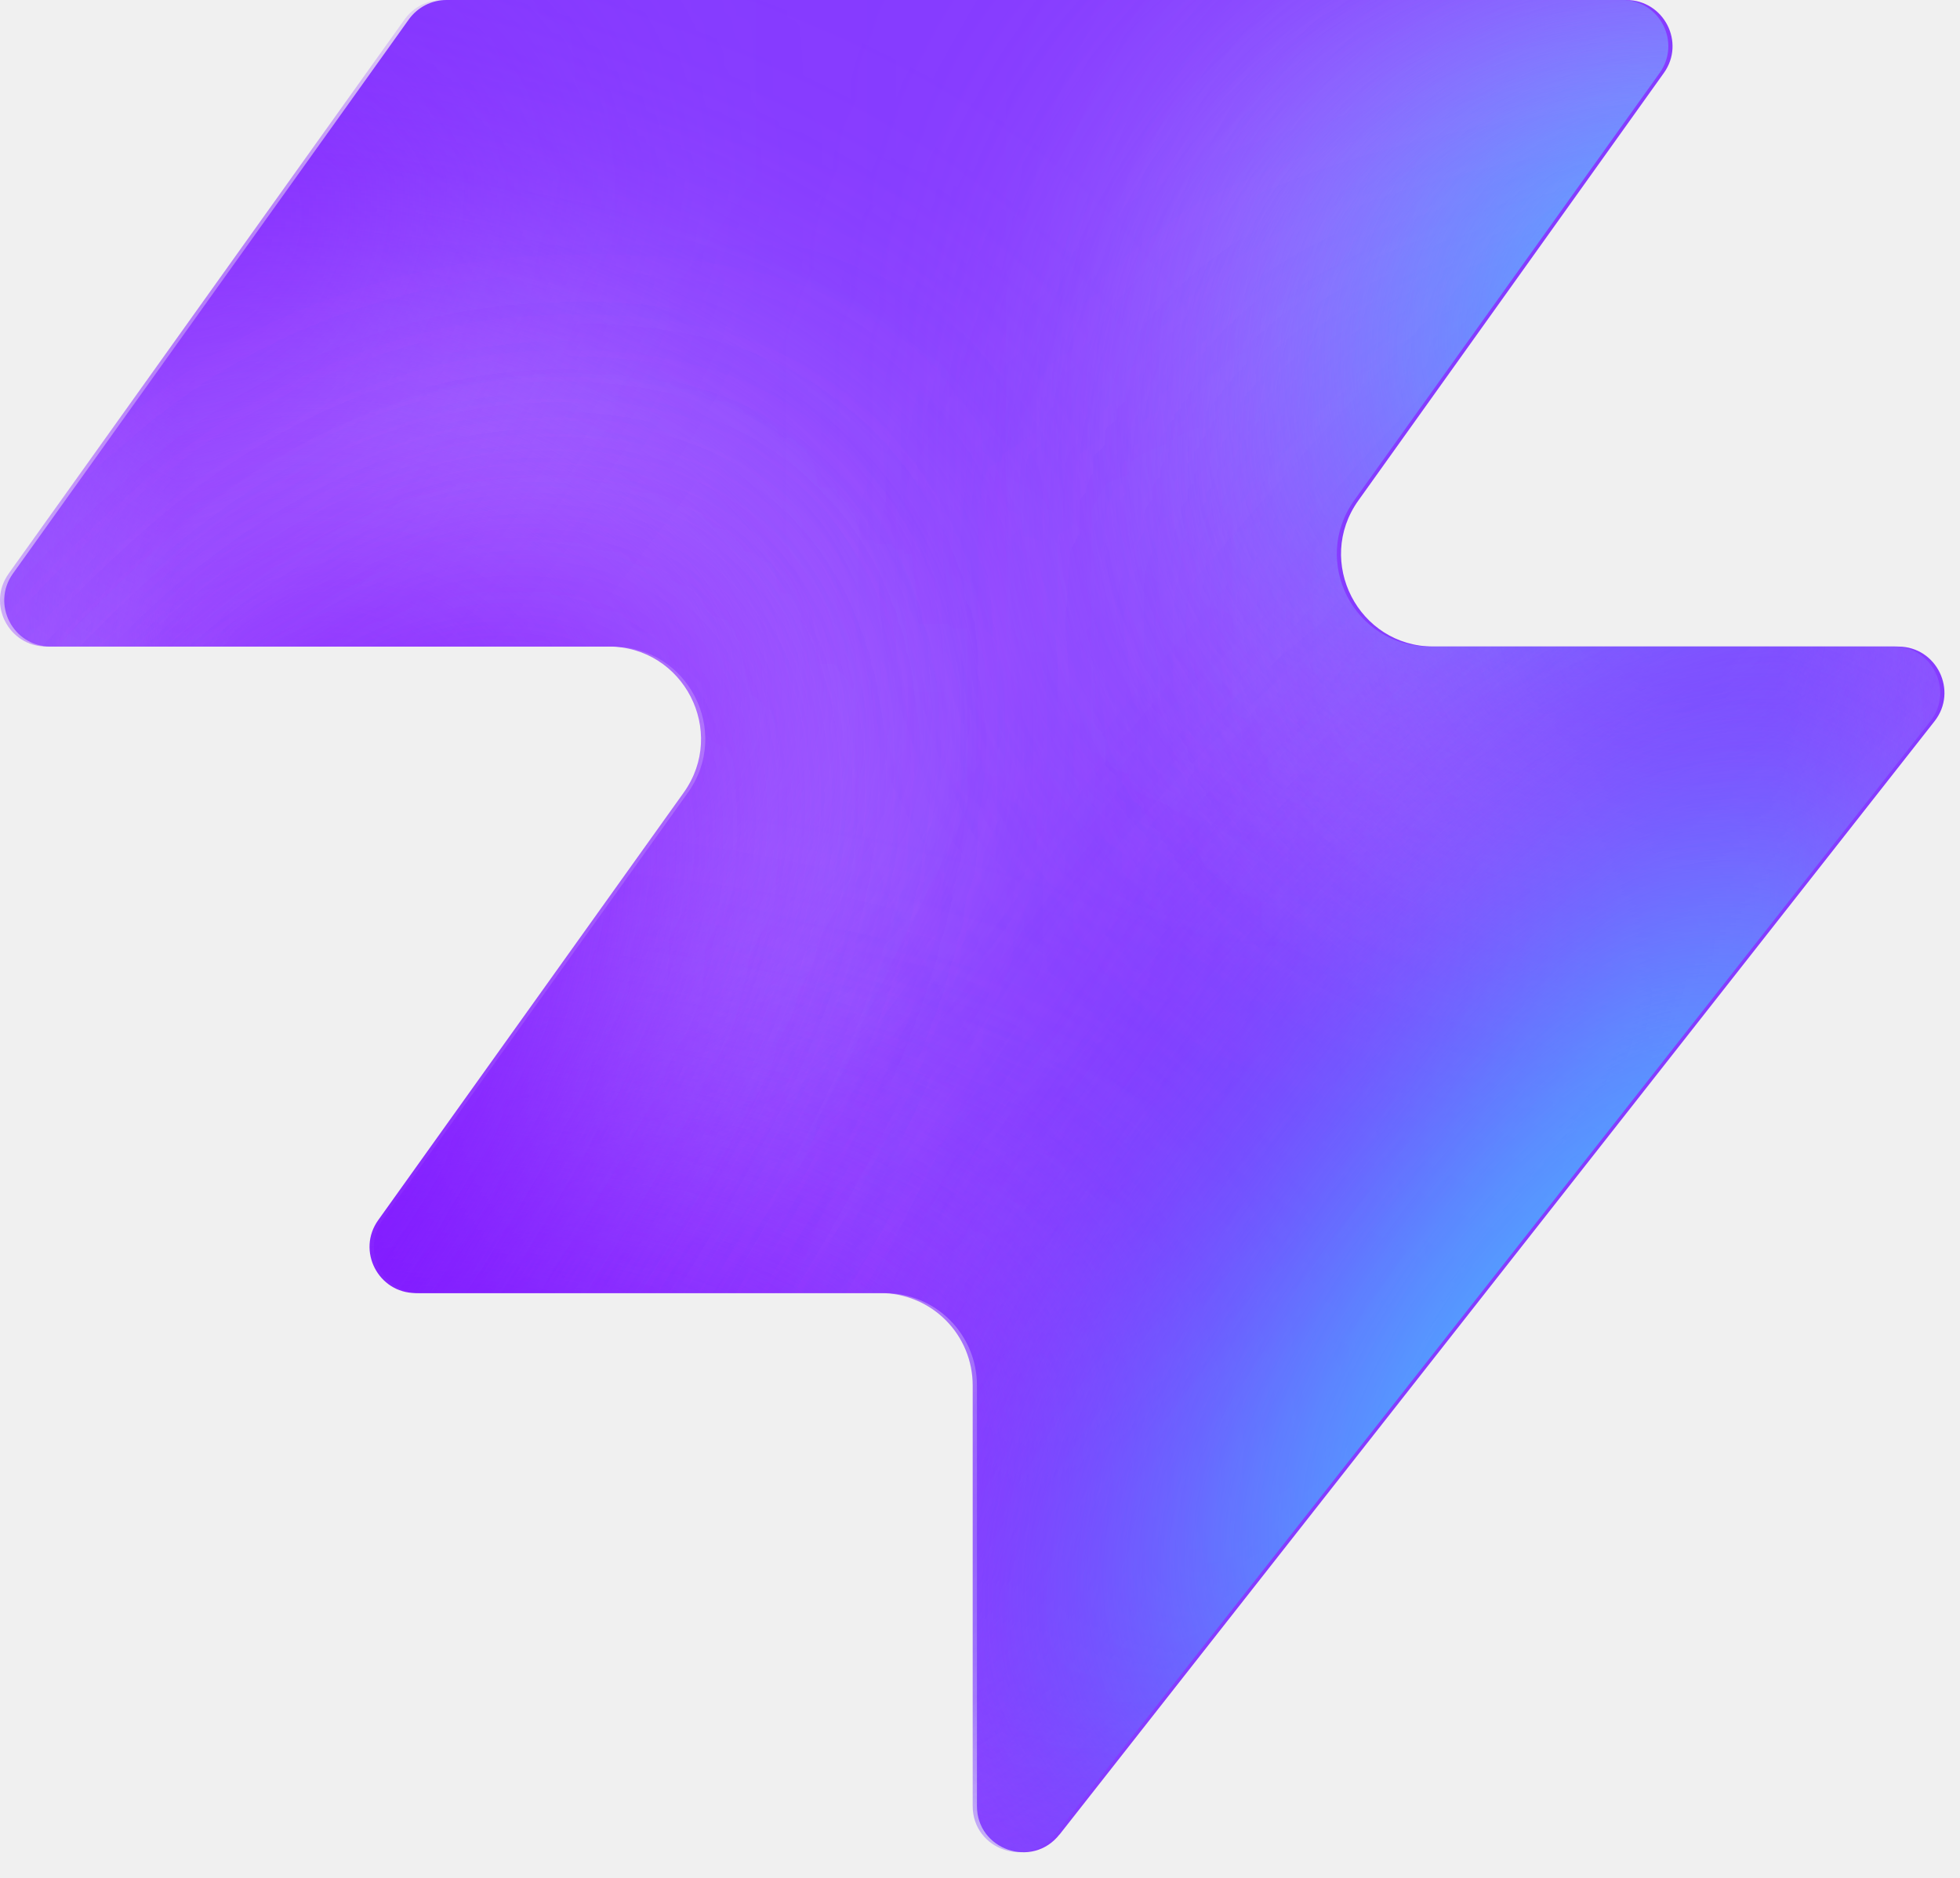
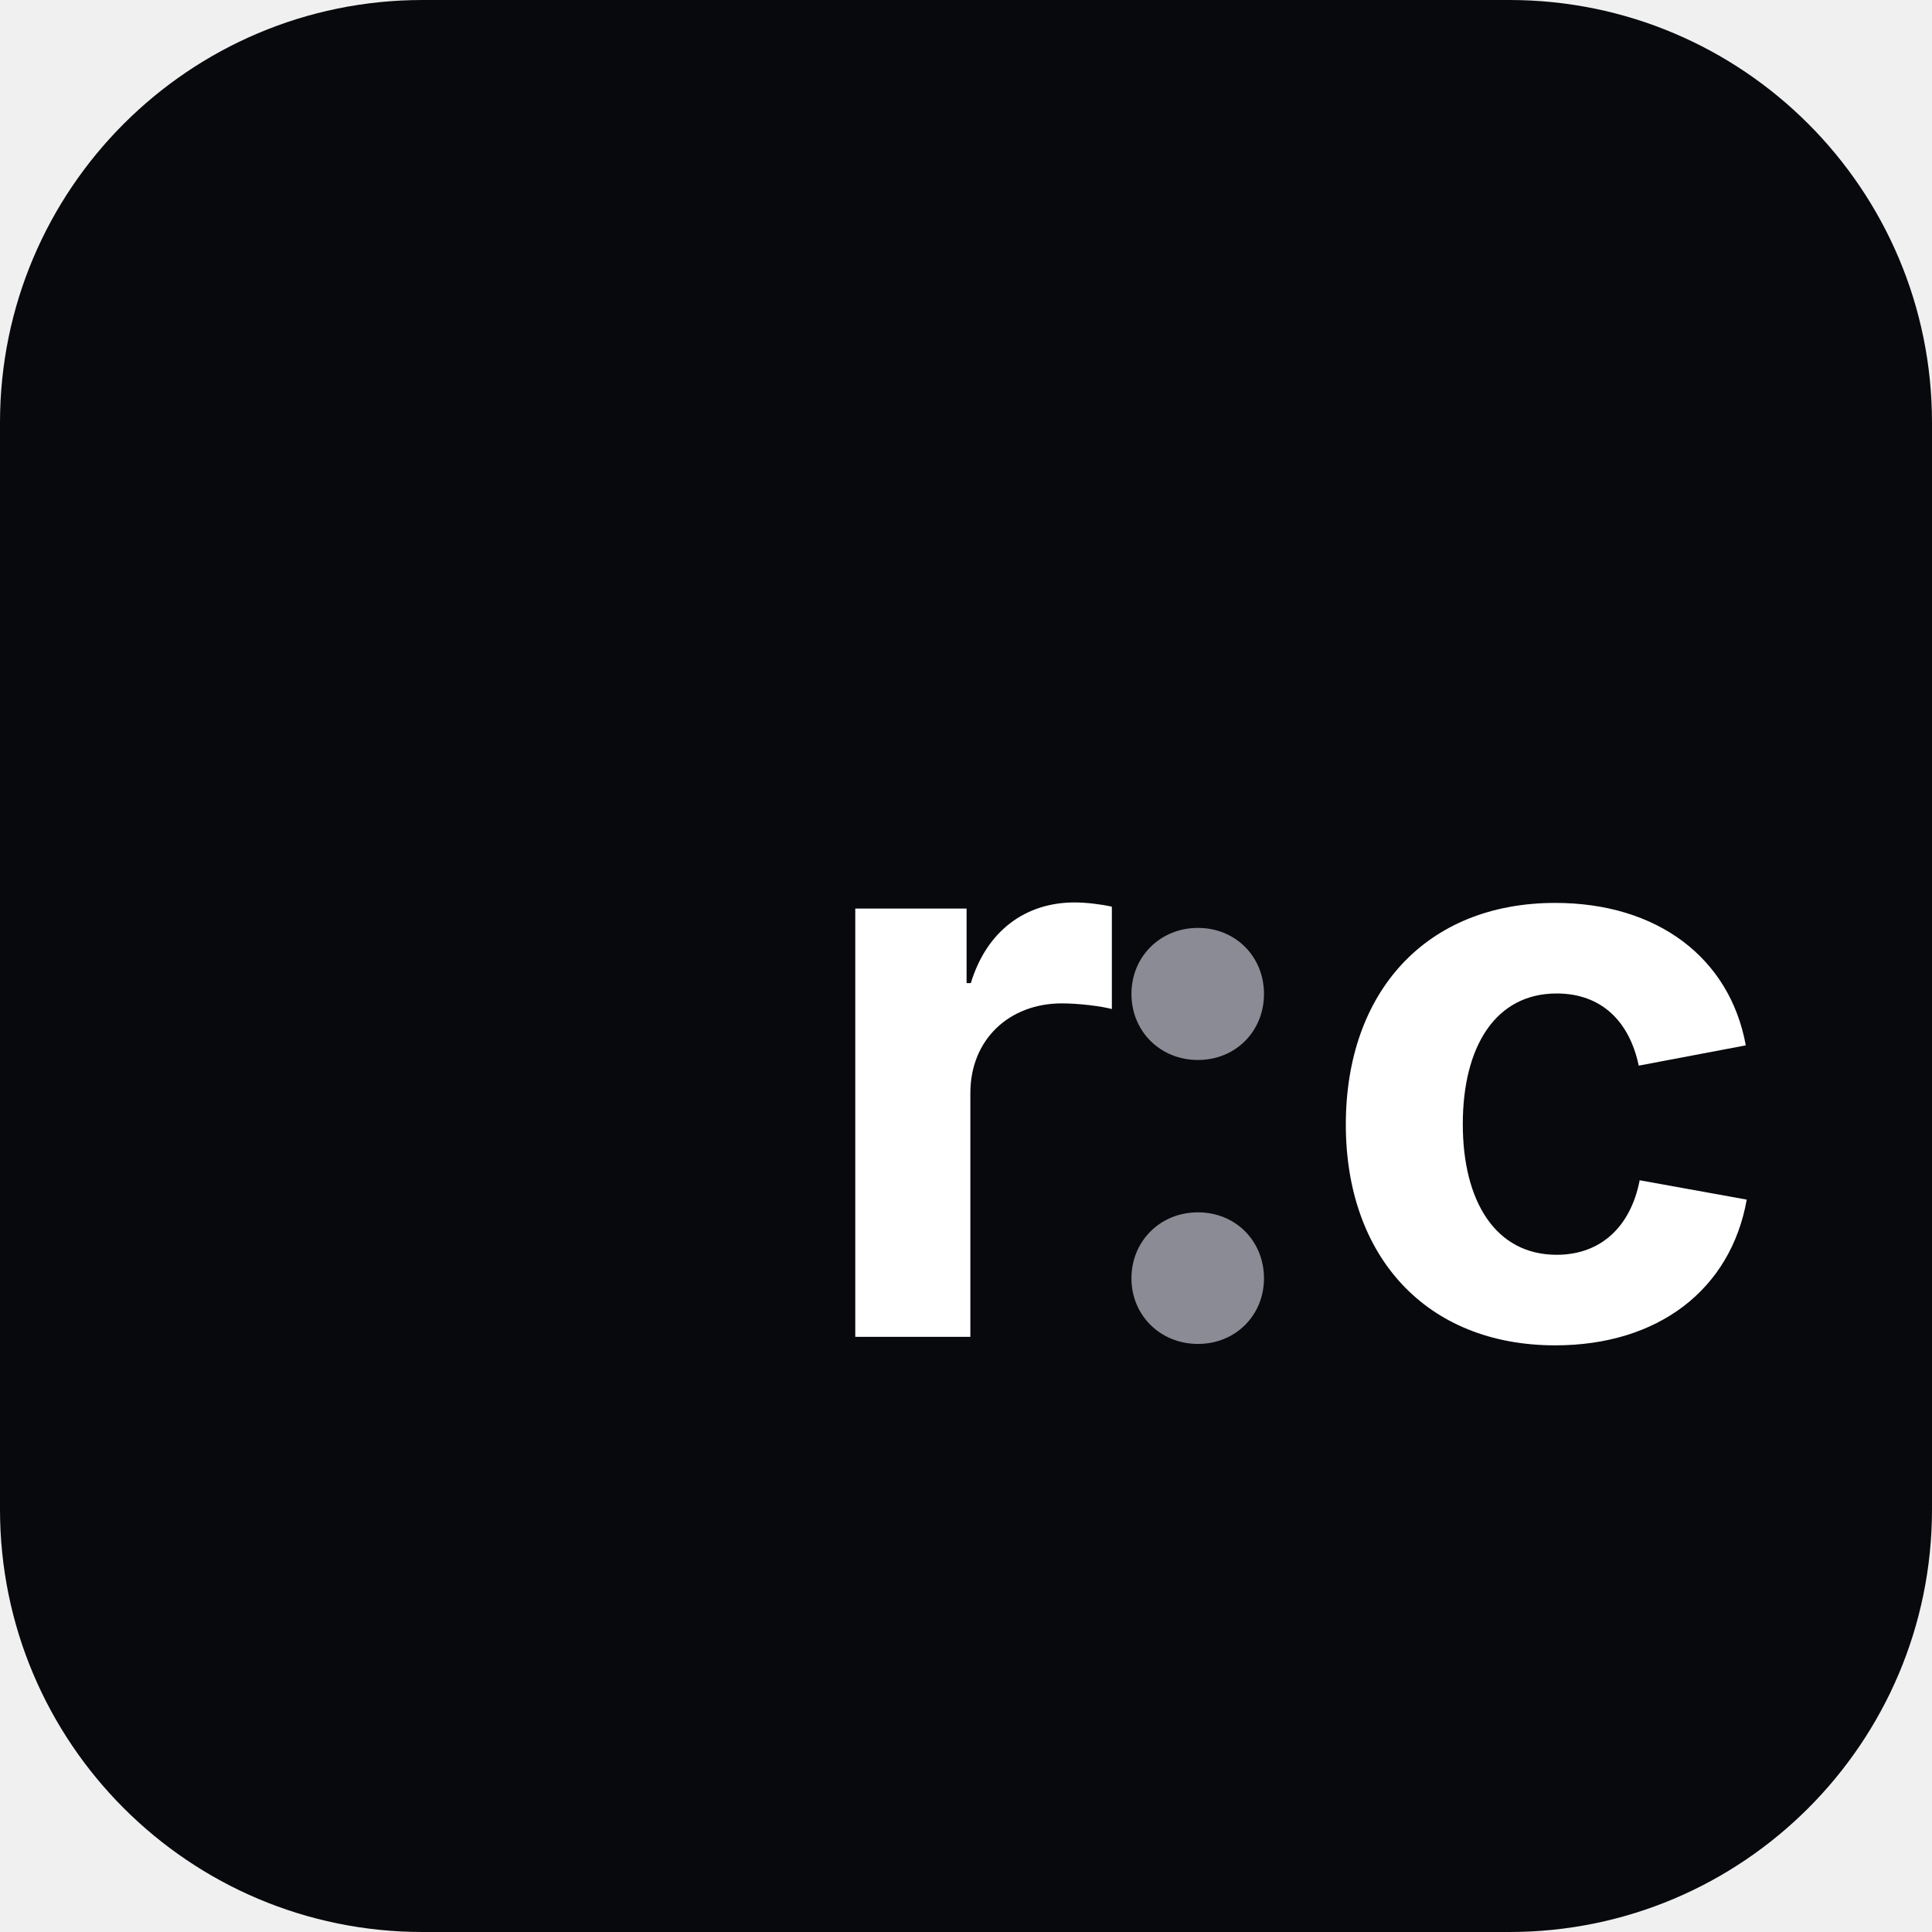
- <svg xmlns="http://www.w3.org/2000/svg" width="48" height="46" fill="none" viewBox="0 0 48 46">
-   <path fill="#863bff" d="M25.946 44.938c-.664.845-2.021.375-2.021-.698V33.937a2.26 2.26 0 0 0-2.262-2.262H10.287c-.92 0-1.456-1.04-.92-1.788l7.48-10.471c1.07-1.497 0-3.578-1.842-3.578H1.237c-.92 0-1.456-1.04-.92-1.788L10.013.474c.214-.297.556-.474.92-.474h28.894c.92 0 1.456 1.04.92 1.788l-7.48 10.471c-1.07 1.498 0 3.579 1.842 3.579h11.377c.943 0 1.473 1.088.89 1.83L25.947 44.94z" style="fill:#863bff;fill:color(display-p3 .525 .23 1);fill-opacity:1" />
-   <mask id="a" width="48" height="46" x="0" y="0" maskUnits="userSpaceOnUse" style="mask-type:alpha">
-     <path fill="#000" d="M25.842 44.938c-.664.844-2.021.375-2.021-.698V33.937a2.26 2.26 0 0 0-2.262-2.262H10.183c-.92 0-1.456-1.04-.92-1.788l7.48-10.471c1.07-1.498 0-3.579-1.842-3.579H1.133c-.92 0-1.456-1.04-.92-1.787L9.91.473c.214-.297.556-.474.92-.474h28.894c.92 0 1.456 1.04.92 1.788l-7.48 10.471c-1.07 1.498 0 3.578 1.842 3.578h11.377c.943 0 1.473 1.088.89 1.832L25.843 44.94z" style="fill:#000;fill-opacity:1" />
-   </mask>
-   <g mask="url(#a)">
-     <g filter="url(#b)">
-       <ellipse cx="5.508" cy="14.704" fill="#ede6ff" rx="5.508" ry="14.704" style="fill:#ede6ff;fill:color(display-p3 .927 .903 1);fill-opacity:1" transform="matrix(.00324 1 1 -.00324 -4.47 31.516)" />
-     </g>
-     <g filter="url(#c)">
-       <ellipse cx="10.399" cy="29.851" fill="#ede6ff" rx="10.399" ry="29.851" style="fill:#ede6ff;fill:color(display-p3 .927 .903 1);fill-opacity:1" transform="matrix(.00324 1 1 -.00324 -39.328 7.883)" />
-     </g>
-     <g filter="url(#d)">
-       <ellipse cx="5.508" cy="30.487" fill="#7e14ff" rx="5.508" ry="30.487" style="fill:#7e14ff;fill:color(display-p3 .492 .077 1);fill-opacity:1" transform="rotate(89.814 -25.913 -14.639)scale(1 -1)" />
-     </g>
-     <g filter="url(#e)">
-       <ellipse cx="5.508" cy="30.599" fill="#7e14ff" rx="5.508" ry="30.599" style="fill:#7e14ff;fill:color(display-p3 .492 .077 1);fill-opacity:1" transform="rotate(89.814 -32.644 -3.334)scale(1 -1)" />
-     </g>
-     <g filter="url(#f)">
-       <ellipse cx="5.508" cy="30.599" fill="#7e14ff" rx="5.508" ry="30.599" style="fill:#7e14ff;fill:color(display-p3 .492 .077 1);fill-opacity:1" transform="matrix(.00324 1 1 -.00324 -34.34 30.47)" />
-     </g>
-     <g filter="url(#g)">
-       <ellipse cx="14.072" cy="22.078" fill="#ede6ff" rx="14.072" ry="22.078" style="fill:#ede6ff;fill:color(display-p3 .927 .903 1);fill-opacity:1" transform="rotate(93.35 24.506 48.493)scale(-1 1)" />
-     </g>
-     <g filter="url(#h)">
-       <ellipse cx="3.47" cy="21.501" fill="#7e14ff" rx="3.47" ry="21.501" style="fill:#7e14ff;fill:color(display-p3 .492 .077 1);fill-opacity:1" transform="rotate(89.009 28.708 47.59)scale(-1 1)" />
-     </g>
-     <g filter="url(#i)">
-       <ellipse cx="3.47" cy="21.501" fill="#7e14ff" rx="3.47" ry="21.501" style="fill:#7e14ff;fill:color(display-p3 .492 .077 1);fill-opacity:1" transform="rotate(89.009 28.708 47.59)scale(-1 1)" />
-     </g>
-     <g filter="url(#j)">
-       <ellipse cx=".387" cy="8.972" fill="#7e14ff" rx="4.407" ry="29.108" style="fill:#7e14ff;fill:color(display-p3 .492 .077 1);fill-opacity:1" transform="rotate(39.51 .387 8.972)" />
-     </g>
-     <g filter="url(#k)">
-       <ellipse cx="47.523" cy="-6.092" fill="#7e14ff" rx="4.407" ry="29.108" style="fill:#7e14ff;fill:color(display-p3 .492 .077 1);fill-opacity:1" transform="rotate(37.892 47.523 -6.092)" />
-     </g>
-     <g filter="url(#l)">
-       <ellipse cx="41.412" cy="6.333" fill="#47bfff" rx="5.971" ry="9.665" style="fill:#47bfff;fill:color(display-p3 .28 .748 1);fill-opacity:1" transform="rotate(37.892 41.412 6.333)" />
-     </g>
-     <g filter="url(#m)">
-       <ellipse cx="-1.879" cy="38.332" fill="#7e14ff" rx="4.407" ry="29.108" style="fill:#7e14ff;fill:color(display-p3 .492 .077 1);fill-opacity:1" transform="rotate(37.892 -1.88 38.332)" />
-     </g>
-     <g filter="url(#n)">
-       <ellipse cx="-1.879" cy="38.332" fill="#7e14ff" rx="4.407" ry="29.108" style="fill:#7e14ff;fill:color(display-p3 .492 .077 1);fill-opacity:1" transform="rotate(37.892 -1.88 38.332)" />
-     </g>
-     <g filter="url(#o)">
-       <ellipse cx="35.651" cy="29.907" fill="#7e14ff" rx="4.407" ry="29.108" style="fill:#7e14ff;fill:color(display-p3 .492 .077 1);fill-opacity:1" transform="rotate(37.892 35.651 29.907)" />
-     </g>
-     <g filter="url(#p)">
-       <ellipse cx="38.418" cy="32.4" fill="#47bfff" rx="5.971" ry="15.297" style="fill:#47bfff;fill:color(display-p3 .28 .748 1);fill-opacity:1" transform="rotate(37.892 38.418 32.4)" />
-     </g>
-   </g>
-   <defs>
-     <filter id="b" width="60.045" height="41.654" x="-19.77" y="16.149" color-interpolation-filters="sRGB" filterUnits="userSpaceOnUse">
-       <feFlood flood-opacity="0" result="BackgroundImageFix" />
-       <feBlend in="SourceGraphic" in2="BackgroundImageFix" result="shape" />
-       <feGaussianBlur result="effect1_foregroundBlur_2002_17158" stdDeviation="7.659" />
-     </filter>
-     <filter id="c" width="90.34" height="51.437" x="-54.613" y="-7.533" color-interpolation-filters="sRGB" filterUnits="userSpaceOnUse">
-       <feFlood flood-opacity="0" result="BackgroundImageFix" />
-       <feBlend in="SourceGraphic" in2="BackgroundImageFix" result="shape" />
-       <feGaussianBlur result="effect1_foregroundBlur_2002_17158" stdDeviation="7.659" />
-     </filter>
-     <filter id="d" width="79.355" height="29.4" x="-49.64" y="2.03" color-interpolation-filters="sRGB" filterUnits="userSpaceOnUse">
-       <feFlood flood-opacity="0" result="BackgroundImageFix" />
-       <feBlend in="SourceGraphic" in2="BackgroundImageFix" result="shape" />
-       <feGaussianBlur result="effect1_foregroundBlur_2002_17158" stdDeviation="4.596" />
-     </filter>
-     <filter id="e" width="79.579" height="29.4" x="-45.045" y="20.029" color-interpolation-filters="sRGB" filterUnits="userSpaceOnUse">
-       <feFlood flood-opacity="0" result="BackgroundImageFix" />
-       <feBlend in="SourceGraphic" in2="BackgroundImageFix" result="shape" />
-       <feGaussianBlur result="effect1_foregroundBlur_2002_17158" stdDeviation="4.596" />
-     </filter>
-     <filter id="f" width="79.579" height="29.4" x="-43.513" y="21.178" color-interpolation-filters="sRGB" filterUnits="userSpaceOnUse">
-       <feFlood flood-opacity="0" result="BackgroundImageFix" />
-       <feBlend in="SourceGraphic" in2="BackgroundImageFix" result="shape" />
-       <feGaussianBlur result="effect1_foregroundBlur_2002_17158" stdDeviation="4.596" />
-     </filter>
-     <filter id="g" width="74.749" height="58.852" x="15.756" y="-17.901" color-interpolation-filters="sRGB" filterUnits="userSpaceOnUse">
-       <feFlood flood-opacity="0" result="BackgroundImageFix" />
-       <feBlend in="SourceGraphic" in2="BackgroundImageFix" result="shape" />
-       <feGaussianBlur result="effect1_foregroundBlur_2002_17158" stdDeviation="7.659" />
-     </filter>
-     <filter id="h" width="61.377" height="25.362" x="23.548" y="2.284" color-interpolation-filters="sRGB" filterUnits="userSpaceOnUse">
-       <feFlood flood-opacity="0" result="BackgroundImageFix" />
-       <feBlend in="SourceGraphic" in2="BackgroundImageFix" result="shape" />
-       <feGaussianBlur result="effect1_foregroundBlur_2002_17158" stdDeviation="4.596" />
-     </filter>
-     <filter id="i" width="61.377" height="25.362" x="23.548" y="2.284" color-interpolation-filters="sRGB" filterUnits="userSpaceOnUse">
-       <feFlood flood-opacity="0" result="BackgroundImageFix" />
-       <feBlend in="SourceGraphic" in2="BackgroundImageFix" result="shape" />
-       <feGaussianBlur result="effect1_foregroundBlur_2002_17158" stdDeviation="4.596" />
-     </filter>
-     <filter id="j" width="56.045" height="63.649" x="-27.636" y="-22.853" color-interpolation-filters="sRGB" filterUnits="userSpaceOnUse">
-       <feFlood flood-opacity="0" result="BackgroundImageFix" />
-       <feBlend in="SourceGraphic" in2="BackgroundImageFix" result="shape" />
-       <feGaussianBlur result="effect1_foregroundBlur_2002_17158" stdDeviation="4.596" />
-     </filter>
-     <filter id="k" width="54.814" height="64.646" x="20.116" y="-38.415" color-interpolation-filters="sRGB" filterUnits="userSpaceOnUse">
-       <feFlood flood-opacity="0" result="BackgroundImageFix" />
-       <feBlend in="SourceGraphic" in2="BackgroundImageFix" result="shape" />
-       <feGaussianBlur result="effect1_foregroundBlur_2002_17158" stdDeviation="4.596" />
-     </filter>
-     <filter id="l" width="33.541" height="35.313" x="24.641" y="-11.323" color-interpolation-filters="sRGB" filterUnits="userSpaceOnUse">
-       <feFlood flood-opacity="0" result="BackgroundImageFix" />
-       <feBlend in="SourceGraphic" in2="BackgroundImageFix" result="shape" />
-       <feGaussianBlur result="effect1_foregroundBlur_2002_17158" stdDeviation="4.596" />
-     </filter>
-     <filter id="m" width="54.814" height="64.646" x="-29.286" y="6.009" color-interpolation-filters="sRGB" filterUnits="userSpaceOnUse">
-       <feFlood flood-opacity="0" result="BackgroundImageFix" />
-       <feBlend in="SourceGraphic" in2="BackgroundImageFix" result="shape" />
-       <feGaussianBlur result="effect1_foregroundBlur_2002_17158" stdDeviation="4.596" />
-     </filter>
-     <filter id="n" width="54.814" height="64.646" x="-29.286" y="6.009" color-interpolation-filters="sRGB" filterUnits="userSpaceOnUse">
-       <feFlood flood-opacity="0" result="BackgroundImageFix" />
-       <feBlend in="SourceGraphic" in2="BackgroundImageFix" result="shape" />
-       <feGaussianBlur result="effect1_foregroundBlur_2002_17158" stdDeviation="4.596" />
-     </filter>
-     <filter id="o" width="54.814" height="64.646" x="8.244" y="-2.416" color-interpolation-filters="sRGB" filterUnits="userSpaceOnUse">
-       <feFlood flood-opacity="0" result="BackgroundImageFix" />
-       <feBlend in="SourceGraphic" in2="BackgroundImageFix" result="shape" />
-       <feGaussianBlur result="effect1_foregroundBlur_2002_17158" stdDeviation="4.596" />
-     </filter>
-     <filter id="p" width="39.409" height="43.623" x="18.713" y="10.588" color-interpolation-filters="sRGB" filterUnits="userSpaceOnUse">
-       <feFlood flood-opacity="0" result="BackgroundImageFix" />
-       <feBlend in="SourceGraphic" in2="BackgroundImageFix" result="shape" />
-       <feGaussianBlur result="effect1_foregroundBlur_2002_17158" stdDeviation="4.596" />
-     </filter>
-   </defs>
+ <svg xmlns="http://www.w3.org/2000/svg" viewBox="0 0 64 64">
+   <rect width="64" height="64" rx="14" fill="#08090c" />
+   <text x="50%" y="54%" text-anchor="middle" dominant-baseline="middle" font-family="Inter, system-ui, sans-serif" font-weight="700" font-size="26" fill="#ffffff">r</text>
+   <text x="62%" y="54%" text-anchor="middle" dominant-baseline="middle" font-family="Inter, system-ui, sans-serif" font-weight="700" font-size="26" fill="#8b8b96">:</text>
+   <text x="80%" y="54%" text-anchor="middle" dominant-baseline="middle" font-family="Inter, system-ui, sans-serif" font-weight="700" font-size="26" fill="#ffffff">c</text>
</svg>
